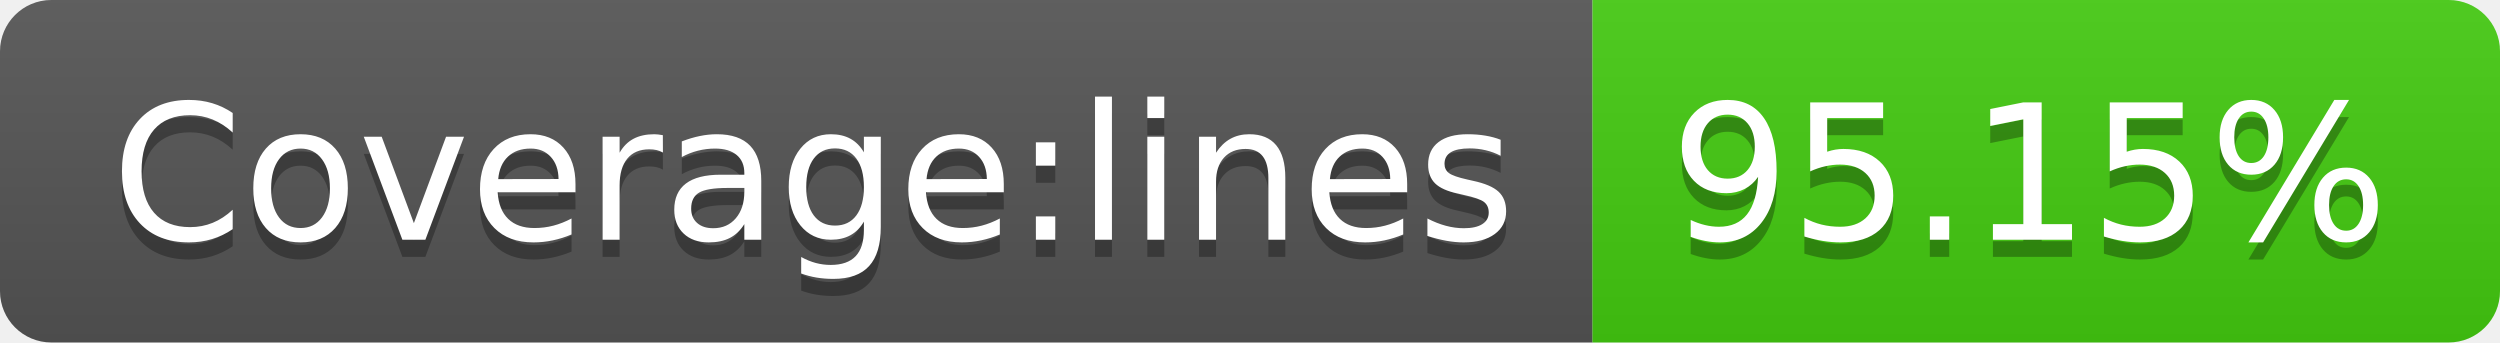
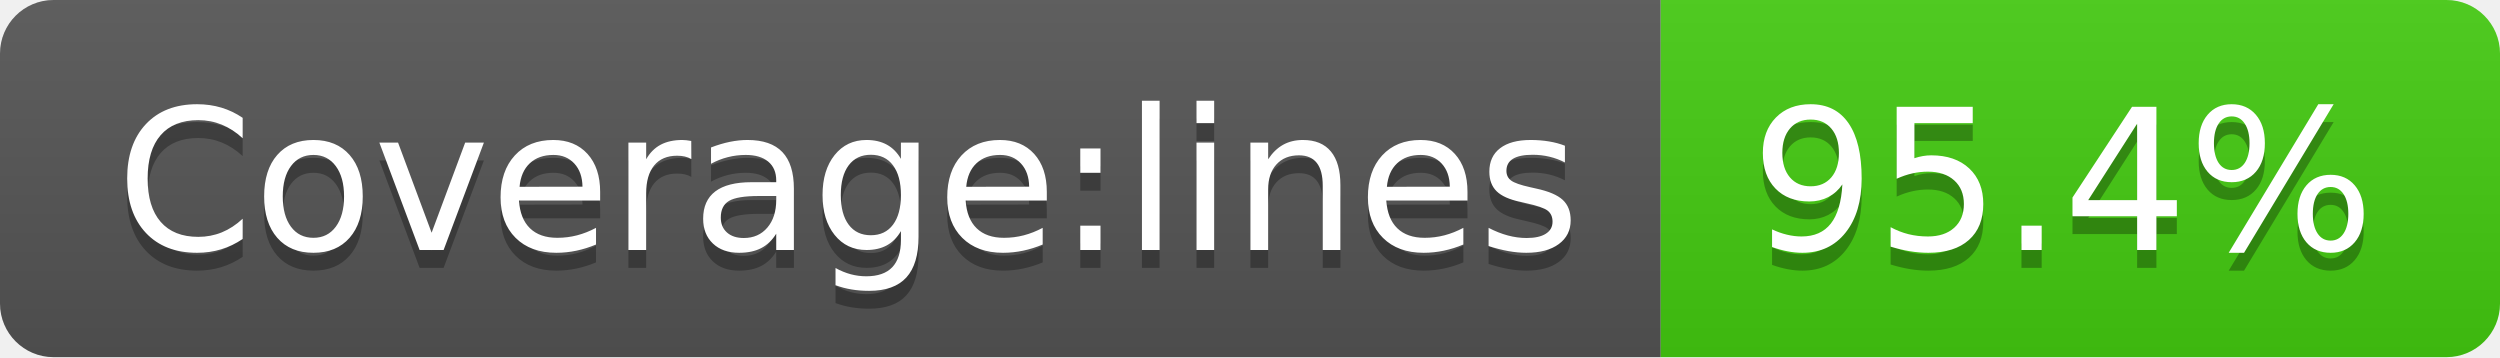
- <svg xmlns="http://www.w3.org/2000/svg" width="146" height="20">
+ <svg xmlns="http://www.w3.org/2000/svg" width="140" height="20">
  <linearGradient id="b" x2="0" y2="100%">
    <stop offset="0" stop-color="#bbb" stop-opacity=".1" />
    <stop offset="1" stop-opacity=".1" />
  </linearGradient>
  <clipPath id="a">
-     <rect width="146" height="20" rx="3" fill="#fff" />
+     <rect width="140" height="20" rx="3" fill="#fff" />
  </clipPath>
  <g clip-path="url(#a)">
    <path fill="#555" d="M0 0h93v20H0z" />
-     <path fill="#4c1" d="M93 0h53v20H93z" />
-     <path fill="url(#b)" d="M0 0h146v20H0z" />
+     <path fill="#4c1" d="M93 0h47v20H93z" />
+     <path fill="url(#b)" d="M0 0h140v20H0z" />
  </g>
  <g fill="#fff" text-anchor="middle" font-family="DejaVu Sans,Verdana,Geneva,sans-serif" font-size="110">
    <text x="475" y="150" fill="#010101" fill-opacity=".3" transform="scale(.1)" textLength="830">Coverage:lines</text>
    <text x="475" y="140" transform="scale(.1)" textLength="830">Coverage:lines</text>
-     <text x="1185" y="150" fill="#010101" fill-opacity=".3" transform="scale(.1)" textLength="430">95.15%</text>
-     <text x="1185" y="140" transform="scale(.1)" textLength="430">95.15%</text>
+     <text x="1155" y="150" fill="#010101" fill-opacity=".3" transform="scale(.1)" textLength="370">95.4%</text>
+     <text x="1155" y="140" transform="scale(.1)" textLength="370">95.4%</text>
  </g>
</svg>
